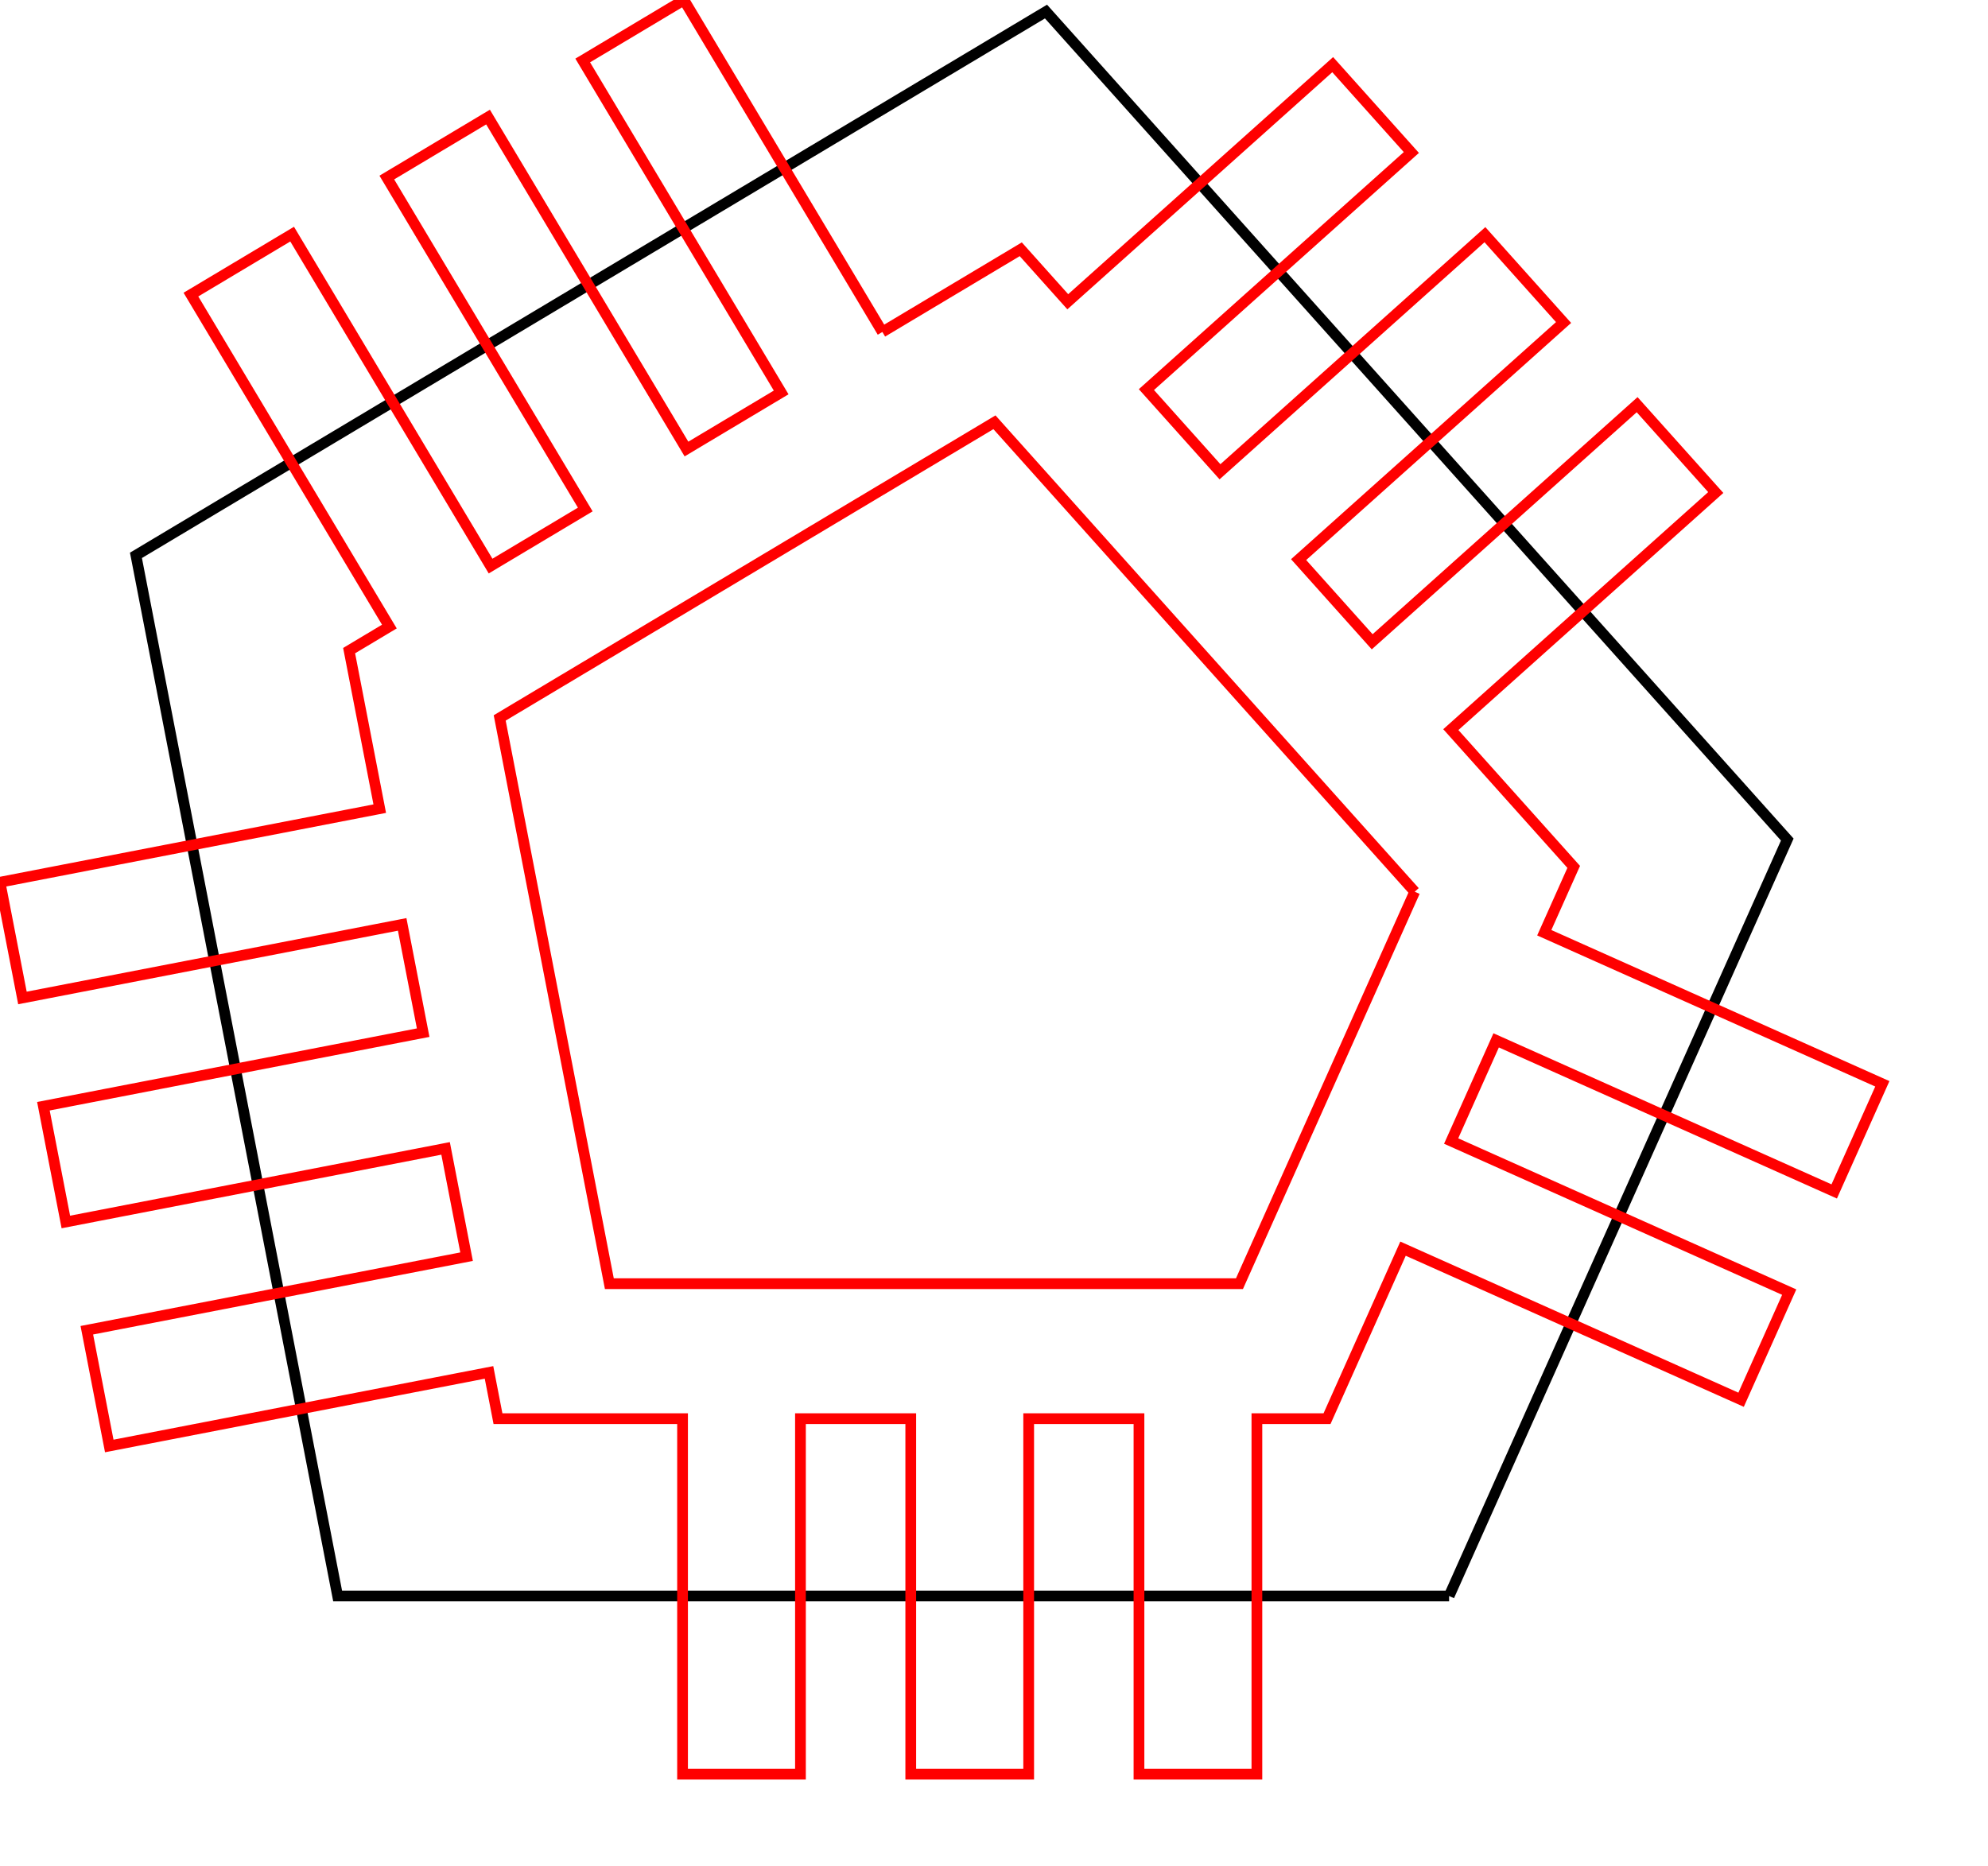
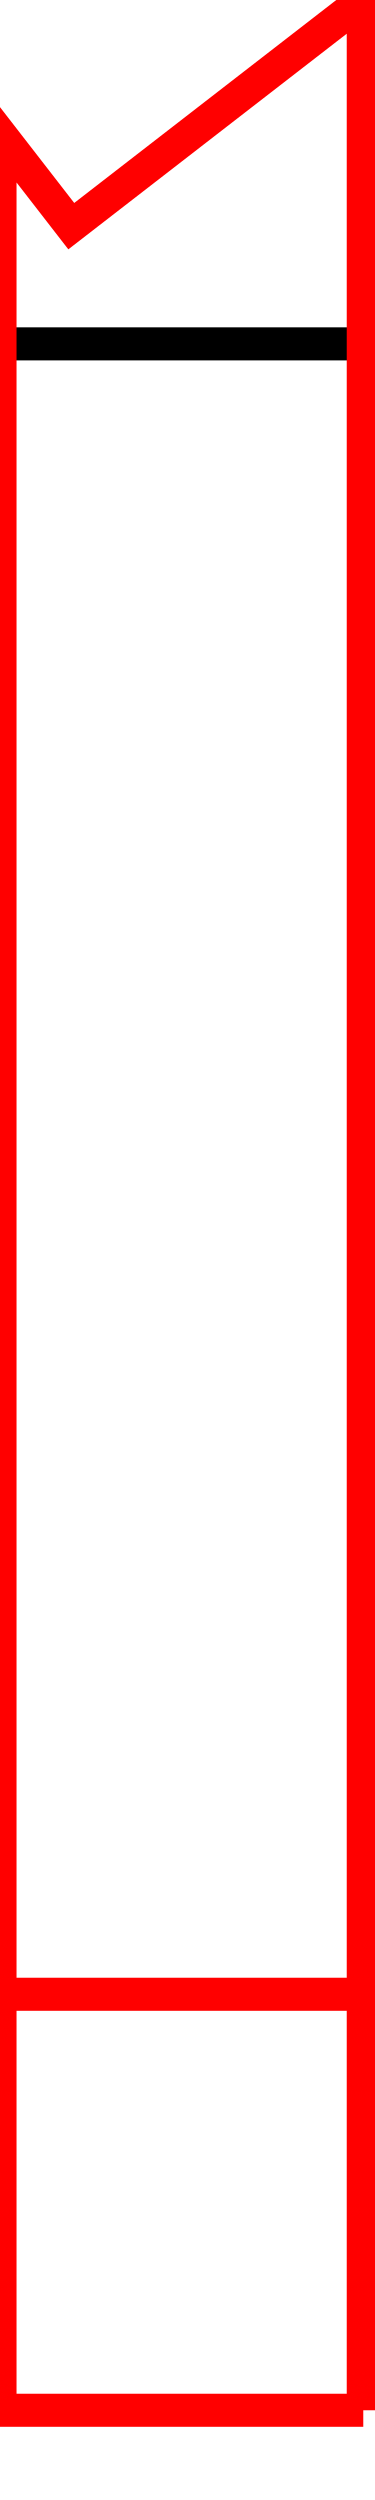
- <svg xmlns="http://www.w3.org/2000/svg" baseProfile="full" height="46mm" version="1.1" width="49mm">
+ <svg xmlns="http://www.w3.org/2000/svg" baseProfile="full" height="20mm" version="1.1" width="3mm">
  <defs />
-   <polyline points="134.994,148.706 31.453,148.706 12.664,51.744 97.442,1.076 166.498,78.224 134.994,148.706" style="fill:none;stroke:#000000" />
-   <polyline points="82.199,30.931 91.172,25.568 95.092,23.225 99.471,28.116 124.151,6.024 131.477,14.209 106.797,36.301 113.65,43.957 138.331,21.865 145.657,30.05 120.976,52.142 127.829,59.798 152.51,37.706 159.836,45.89 135.155,67.982 142.127,75.771 146.602,80.771 143.86,86.906 175.354,100.983 170.871,111.011 139.378,96.934 135.185,106.315 166.678,120.392 162.196,130.42 130.702,116.343 126.437,125.886 123.622,132.183 117.089,132.183 117.089,165.307 106.104,165.307 106.104,132.183 95.829,132.183 95.829,165.307 84.844,165.307 84.844,132.183 74.569,132.183 74.569,165.307 63.585,165.307 63.585,132.183 46.39,132.183 45.555,127.872 10.179,134.727 8.089,123.944 43.465,117.089 41.51,107.001 6.134,113.856 4.044,103.072 39.421,96.217 37.466,86.129 2.09,92.984 0.0,82.201 35.376,75.345 33.388,65.084 32.523,60.621 36.273,58.379 17.786,27.449 27.215,21.814 45.701,52.744 54.522,47.473 36.035,16.542 45.464,10.907 63.95,41.838 72.771,36.566 54.284,5.635 63.713,0.0 82.199,30.931" style="fill:none;stroke:#ff0000" />
-   <polyline points="131.791,83.083 115.466,119.604 56.765,119.604 46.551,66.891 92.64,39.345 131.791,83.083" style="fill:none;stroke:#ff0000" />
+   <polyline points="26.752,10.397 -196.476,10.397 -177.177,-252.898 26.752,10.397" style="fill:none;stroke:#000000" />
+   <polyline points="10.984,72.878 0.0,72.878 0.0,4.056 2.155,6.838 10.984,0.0 10.984,72.878" style="fill:none;stroke:#ff0000" />
+   <polyline points="79.474,60.299 -204.139,60.299 -179.619,-274.218 79.474,60.299" style="fill:none;stroke:#ff0000" />
</svg>
